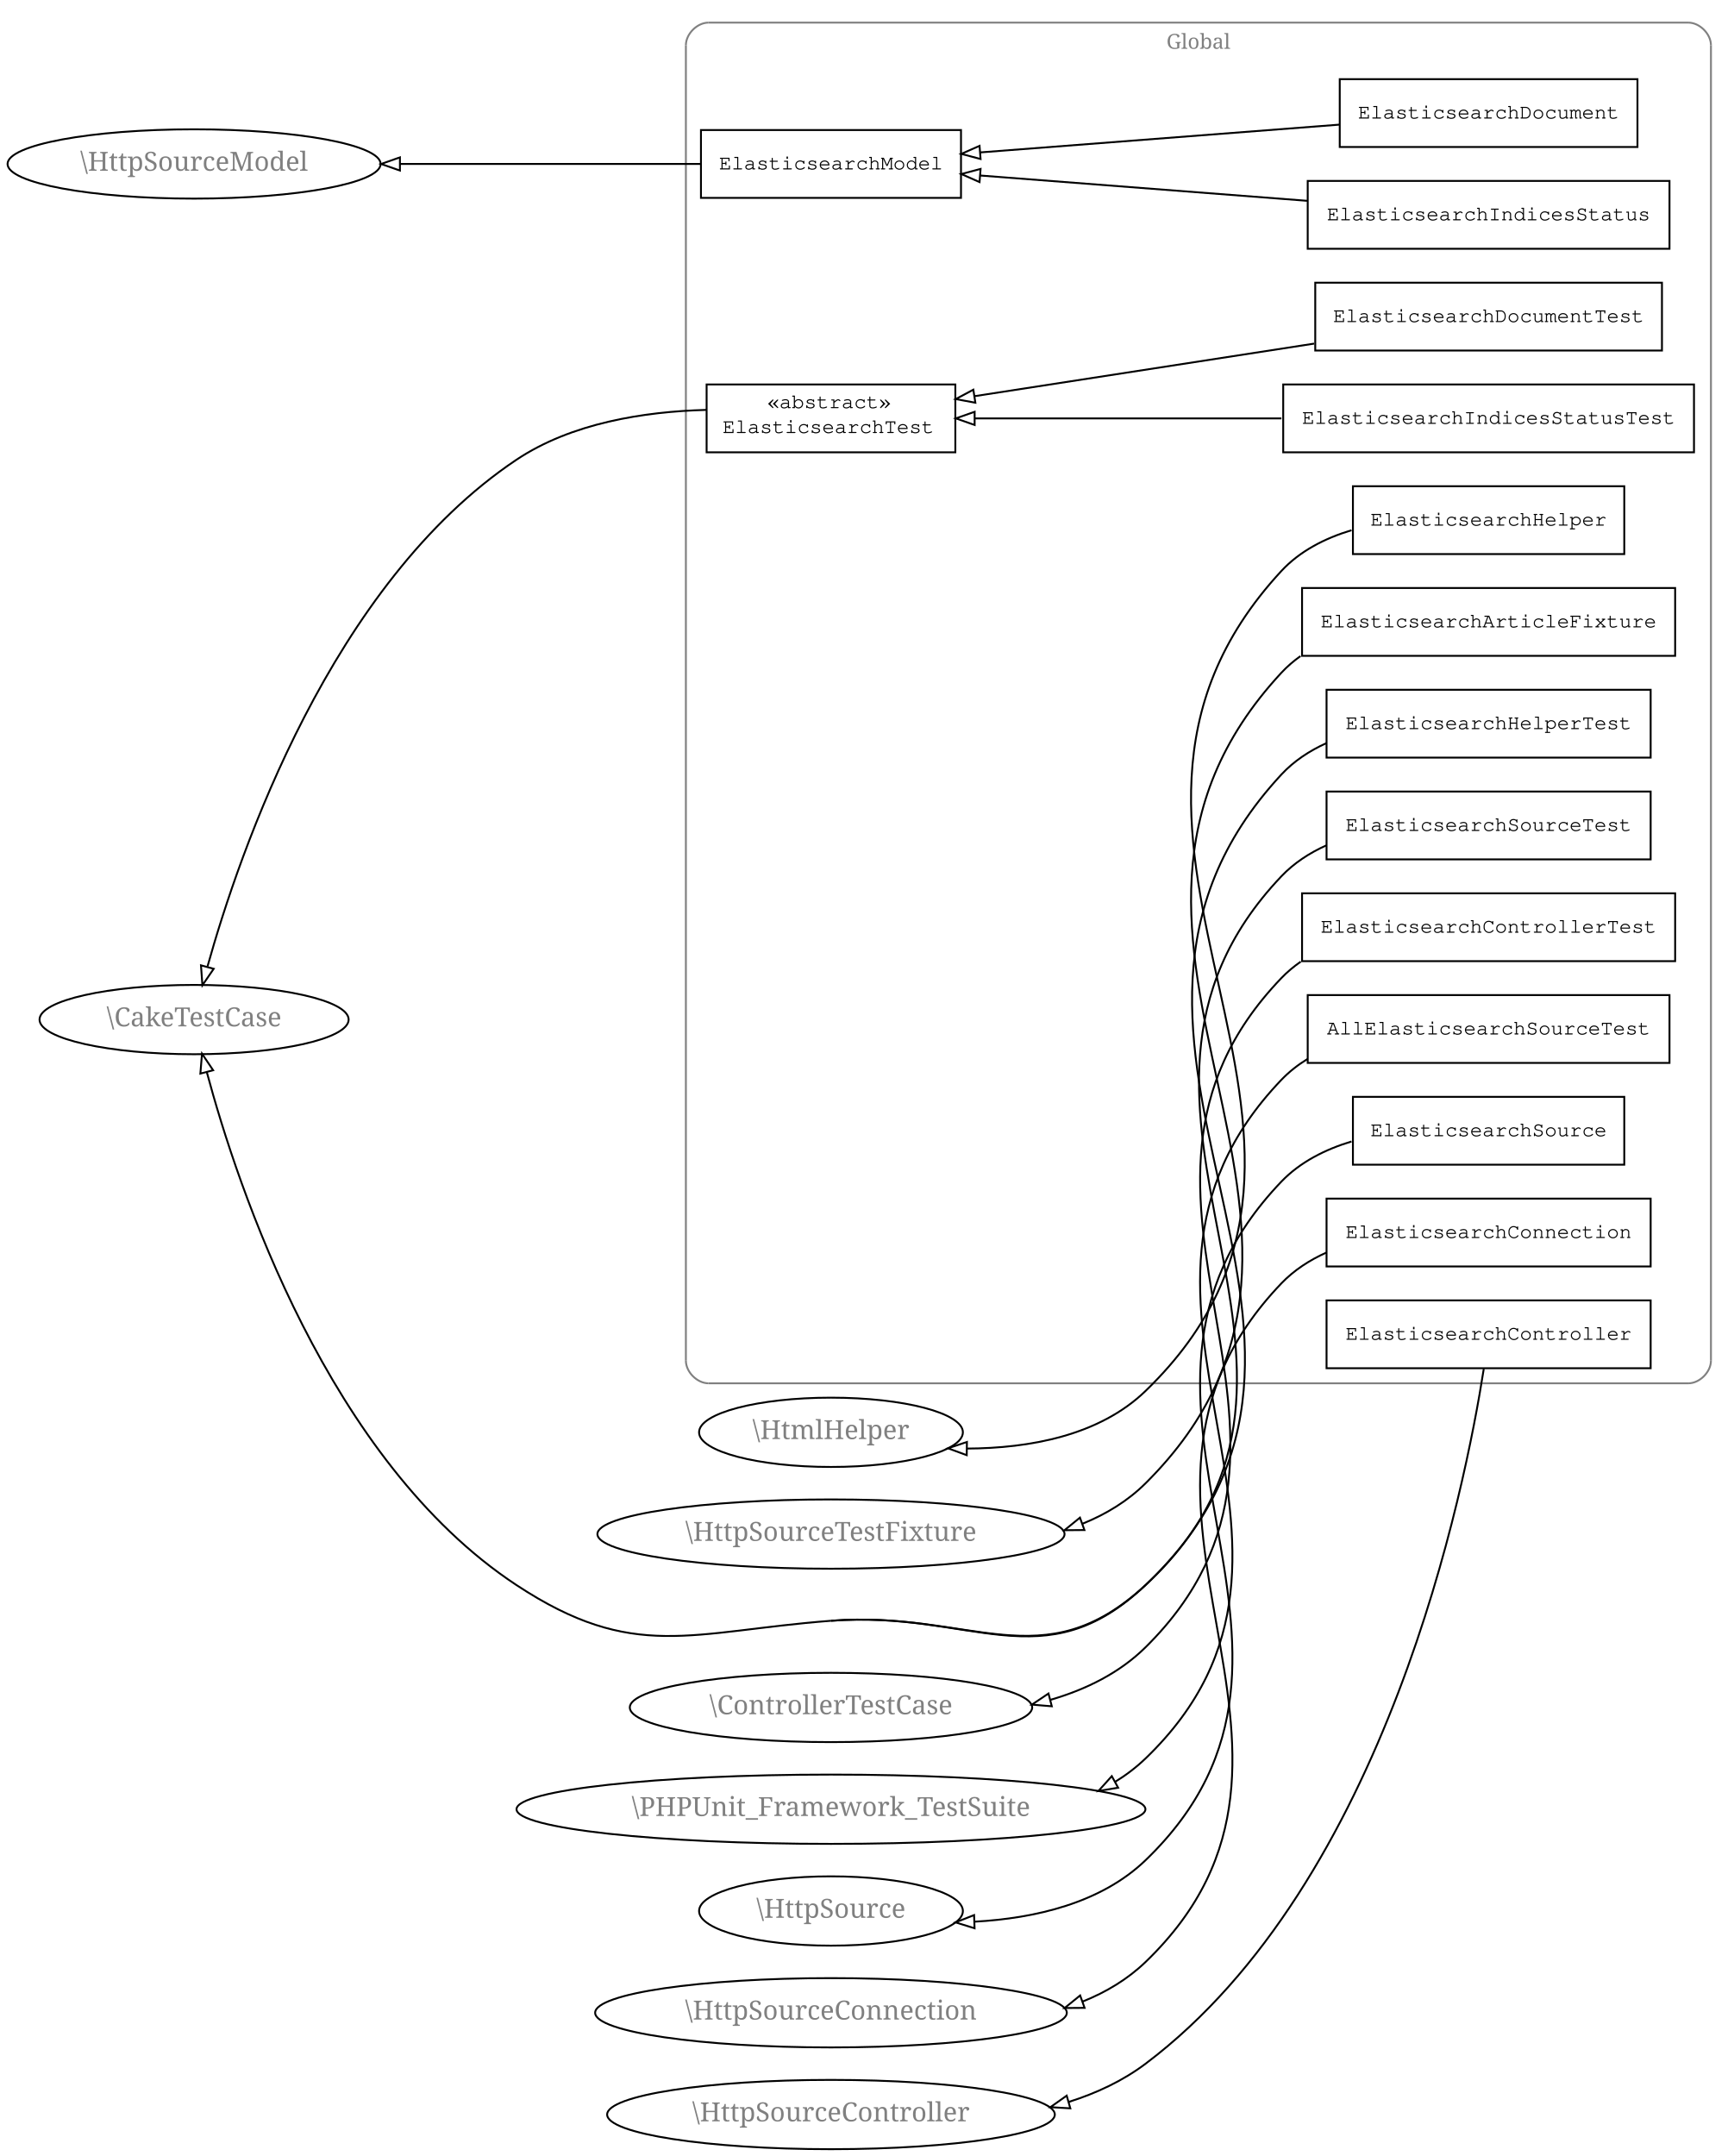
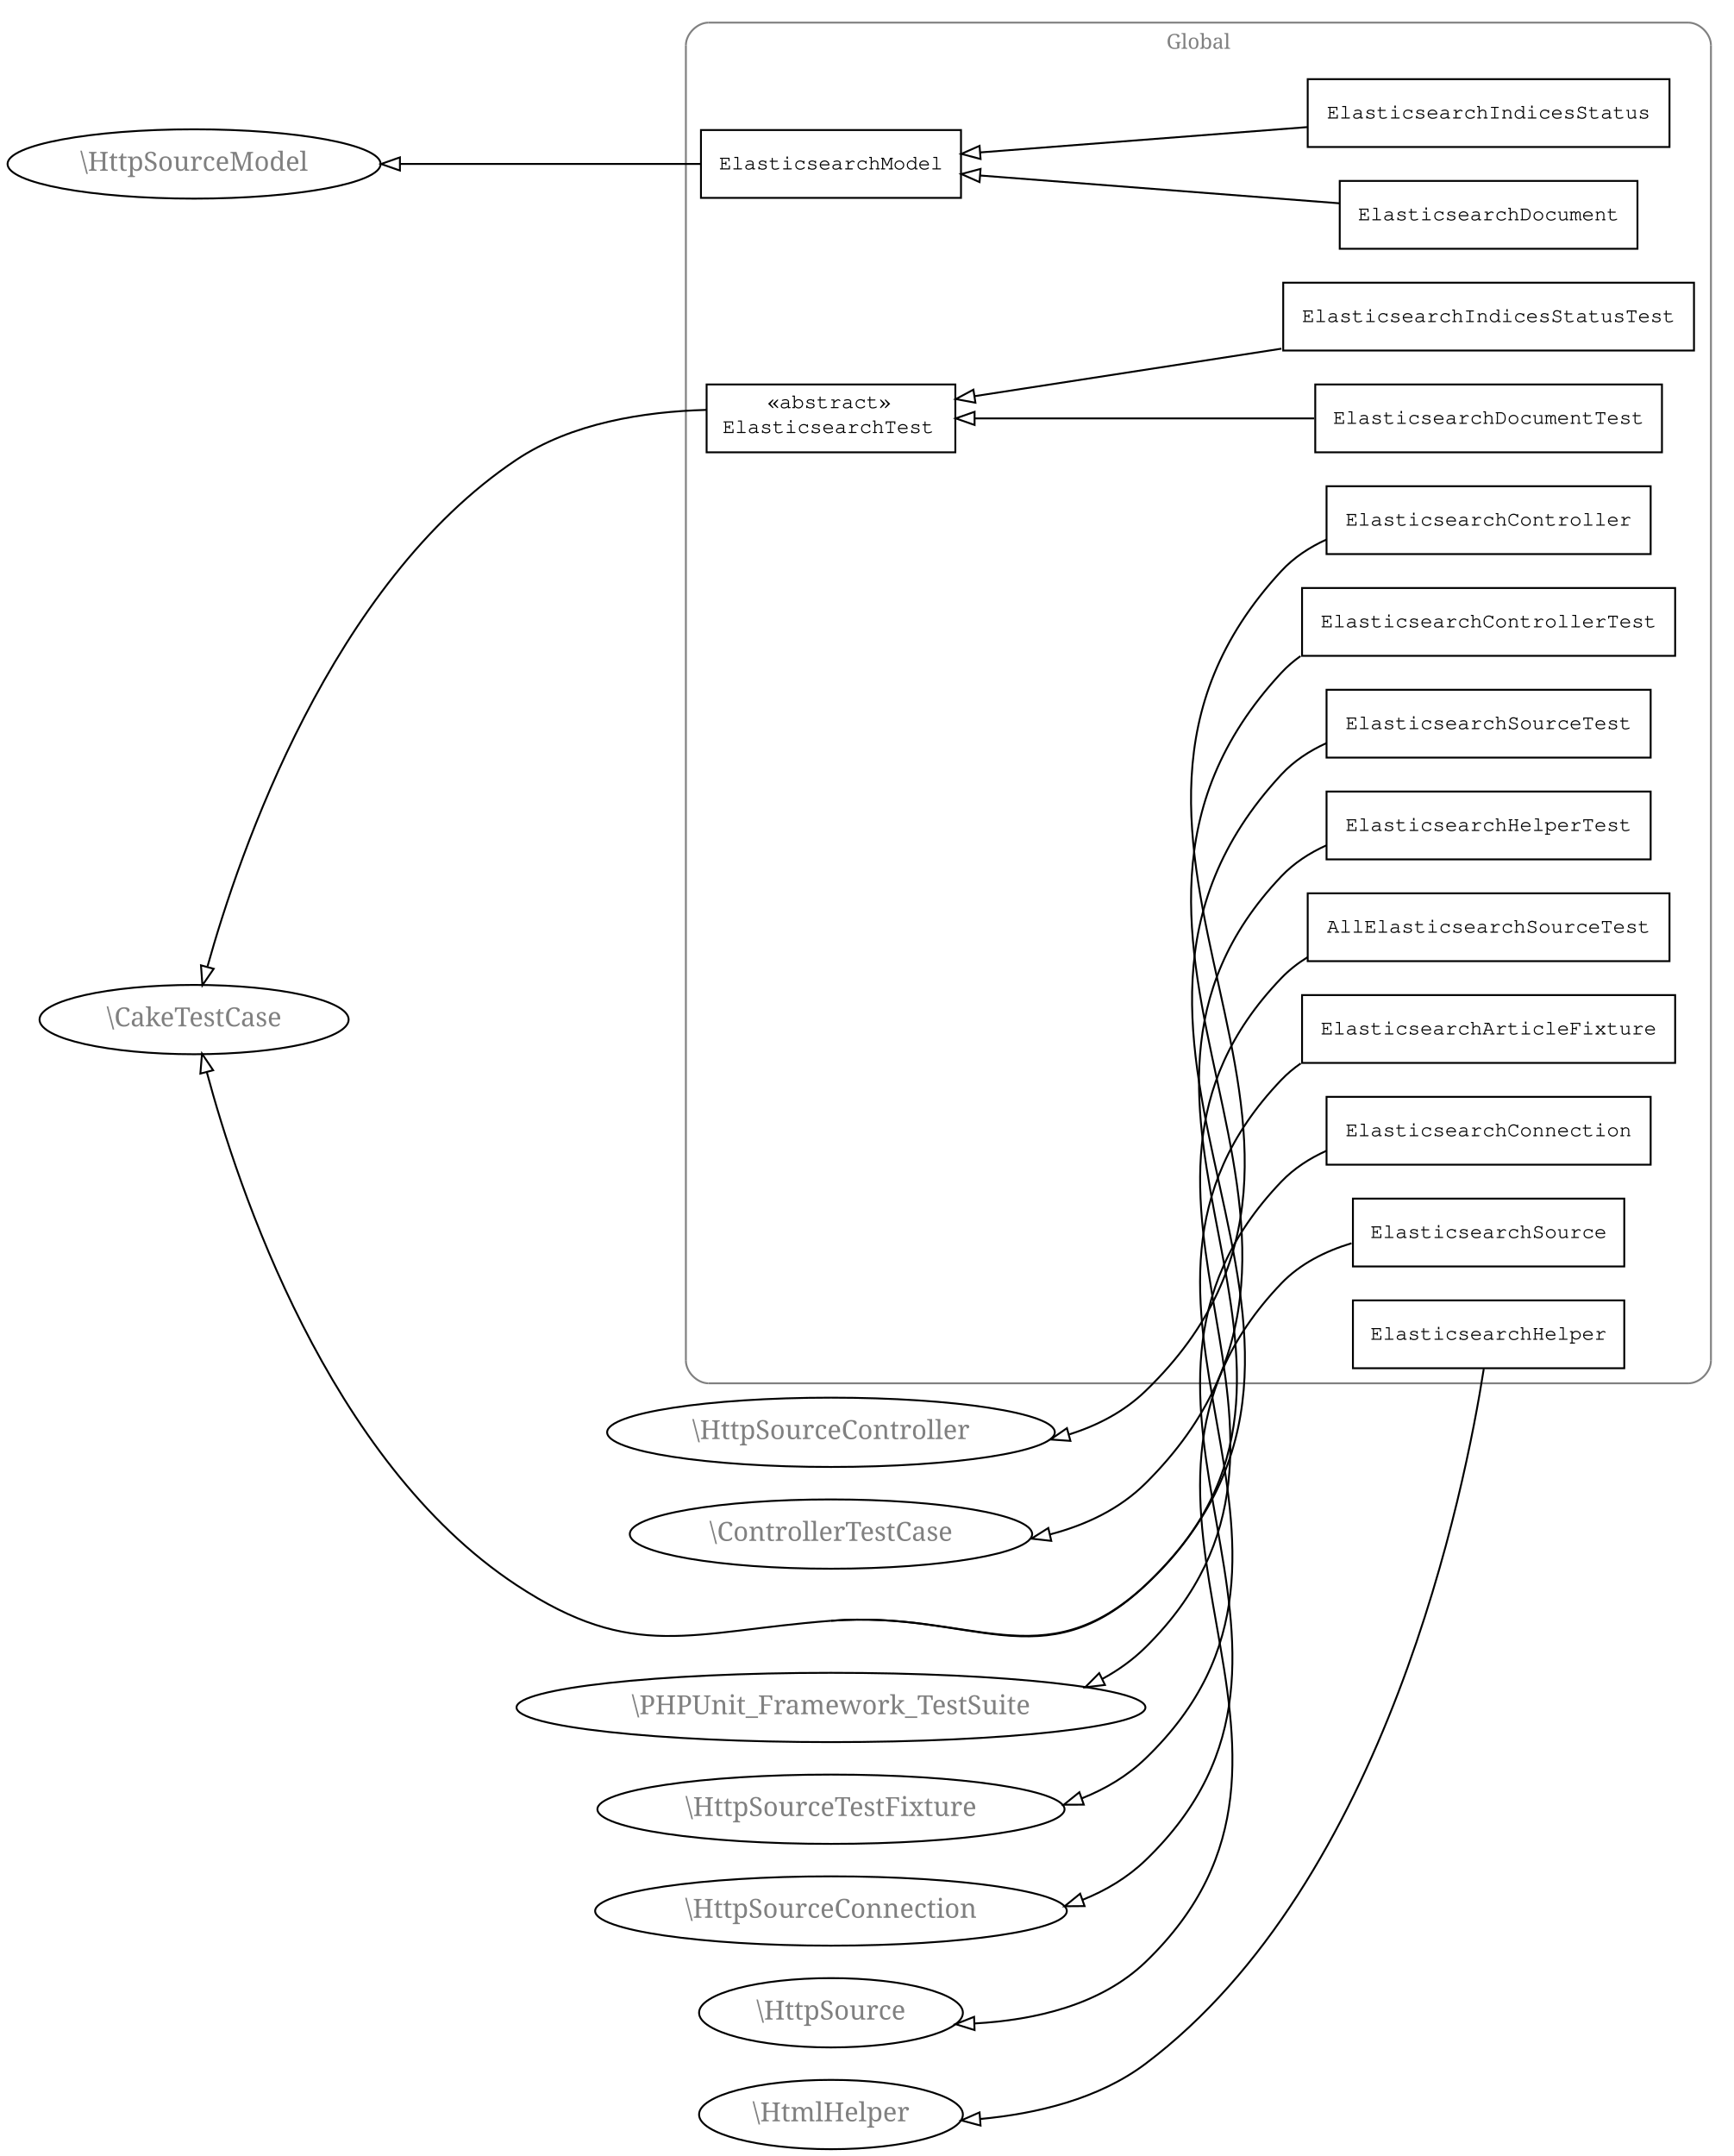
<svg xmlns="http://www.w3.org/2000/svg" width="920pt" height="1144pt" viewBox="0.00 0.00 920.00 1144.00">
  <g id="graph1" class="graph" transform="scale(1 1) rotate(0) translate(4 1140)">
    <polygon fill="white" stroke="white" points="-4,5 -4,-1140 917,-1140 917,5 -4,5" />
    <g id="graph2" class="cluster">
      <polyline fill="none" stroke="gray" points="372,-406 892,-406 " />
      <path fill="none" stroke="gray" d="M892,-406C898,-406 904,-412 904,-418" />
      <polyline fill="none" stroke="gray" points="904,-418 904,-1116 " />
      <path fill="none" stroke="gray" d="M904,-1116C904,-1122 898,-1128 892,-1128" />
      <polyline fill="none" stroke="gray" points="892,-1128 372,-1128 " />
      <path fill="none" stroke="gray" d="M372,-1128C366,-1128 360,-1122 360,-1116" />
      <polyline fill="none" stroke="gray" points="360,-1116 360,-418 " />
      <path fill="none" stroke="gray" d="M360,-418C360,-412 366,-406 372,-406" />
      <text text-anchor="middle" x="632" y="-1114.1" font-family="Times Roman,serif" font-size="11.00" fill="gray">Global</text>
    </g>
    <g id="node2" class="node">
-       <polygon fill="none" stroke="black" points="858,-882 714,-882 714,-846 858,-846 858,-882" />
-       <text text-anchor="middle" x="786" y="-861.1" font-family="Courier,monospace" font-size="11.00">ElasticsearchHelper</text>
+       <polygon fill="none" stroke="black" points="872,-882 700,-882 700,-846 872,-846 872,-882" />
+       <text text-anchor="middle" x="786" y="-861.1" font-family="Courier,monospace" font-size="11.00">ElasticsearchController</text>
    </g>
    <g id="node18" class="node">
-       <ellipse fill="none" stroke="black" cx="437" cy="-380" rx="70.004" ry="18.385" />
-       <text text-anchor="middle" x="437" y="-376.4" font-family="Times Roman,serif" font-size="14.00" fill="gray">\HtmlHelper</text>
+       <ellipse fill="none" stroke="black" cx="437" cy="-380" rx="118.794" ry="18.385" />
+       <text text-anchor="middle" x="437" y="-376.4" font-family="Times Roman,serif" font-size="14.00" fill="gray">\HttpSourceController</text>
    </g>
    <g id="edge3" class="edge">
-       <path fill="none" stroke="black" d="M713.253,-858.652C699.25,-854.436 685.888,-847.676 676,-837 542.845,-693.224 744.838,-538.259 604,-402 579.334,-378.136 542.187,-371.529 509.185,-371.371" />
-       <polygon fill="none" stroke="black" points="509.043,-367.873 499.095,-371.518 509.145,-374.872 509.043,-367.873" />
+       <path fill="none" stroke="black" d="M699.927,-853.701C690.948,-849.639 682.681,-844.214 676,-837 542.845,-693.224 744.838,-538.259 604,-402 592.621,-390.991 578.586,-383.655 563.527,-378.93" />
+       <polygon fill="none" stroke="black" points="564.07,-375.45 553.501,-376.19 562.224,-382.202 564.07,-375.45" />
    </g>
    <g id="node3" class="node">
      <polygon fill="none" stroke="black" points="885,-828 687,-828 687,-792 885,-792 885,-828" />
-       <text text-anchor="middle" x="786" y="-807.1" font-family="Courier,monospace" font-size="11.00">ElasticsearchArticleFixture</text>
+       <text text-anchor="middle" x="786" y="-807.1" font-family="Courier,monospace" font-size="11.00">ElasticsearchControllerTest</text>
    </g>
    <g id="node20" class="node">
-       <ellipse fill="none" stroke="black" cx="437" cy="-326" rx="123.951" ry="18.385" />
-       <text text-anchor="middle" x="437" y="-322.4" font-family="Times Roman,serif" font-size="14.00" fill="gray">\HttpSourceTestFixture</text>
+       <ellipse fill="none" stroke="black" cx="437" cy="-326" rx="106.773" ry="18.385" />
+       <text text-anchor="middle" x="437" y="-322.4" font-family="Times Roman,serif" font-size="14.00" fill="gray">\ControllerTestCase</text>
    </g>
    <g id="edge5" class="edge">
-       <path fill="none" stroke="black" d="M686.149,-791.854C682.488,-789.253 679.076,-786.315 676,-783 544.201,-640.956 741.401,-489.632 604,-353 594.458,-343.511 582.981,-336.554 570.569,-331.526" />
-       <polygon fill="none" stroke="black" points="571.505,-328.144 560.911,-328.048 569.133,-334.729 571.505,-328.144" />
+       <path fill="none" stroke="black" d="M686.149,-791.854C682.488,-789.253 679.076,-786.315 676,-783 544.201,-640.956 741.401,-489.632 604,-353 590.167,-339.245 572.27,-330.81 553.349,-325.86" />
+       <polygon fill="none" stroke="black" points="553.906,-322.397 543.377,-323.58 552.345,-329.221 553.906,-322.397" />
    </g>
    <g id="node4" class="node">
-       <polygon fill="none" stroke="black" points="503,-936 371,-936 371,-900 503,-900 503,-936" />
-       <text text-anchor="start" x="403" y="-923.433" font-family="Courier,monospace" font-size="11.00">«abstract»</text>
-       <text text-anchor="start" x="379.5" y="-910.233" font-family="Courier,monospace" font-size="11.00">ElasticsearchTest</text>
+       <polygon fill="none" stroke="black" points="872,-774 700,-774 700,-738 872,-738 872,-774" />
+       <text text-anchor="middle" x="786" y="-753.1" font-family="Courier,monospace" font-size="11.00">ElasticsearchSourceTest</text>
    </g>
    <g id="node22" class="node">
      <ellipse fill="none" stroke="black" cx="99" cy="-599" rx="82.024" ry="18.385" />
      <text text-anchor="middle" x="99" y="-595.4" font-family="Times Roman,serif" font-size="14.00" fill="gray">\CakeTestCase</text>
    </g>
    <g id="edge7" class="edge">
-       <path fill="none" stroke="black" d="M370.784,-922.504C338.004,-921.619 299.287,-915.596 270,-896 171.804,-830.297 123.057,-687.82 106.129,-627.209" />
-       <polygon fill="none" stroke="black" points="109.414,-625.947 103.421,-617.211 102.658,-627.778 109.414,-625.947" />
+       <path fill="none" stroke="black" d="M699.94,-745.688C690.959,-741.629 682.688,-736.207 676,-729 544.201,-586.956 744.574,-432.366 604,-299 549.807,-247.586 511.481,-285.73 437,-280" />
    </g>
    <g id="node5" class="node">
-       <polygon fill="none" stroke="black" points="872,-774 700,-774 700,-738 872,-738 872,-774" />
-       <text text-anchor="middle" x="786" y="-753.1" font-family="Courier,monospace" font-size="11.00">ElasticsearchHelperTest</text>
+       <polygon fill="none" stroke="black" points="878,-936 694,-936 694,-900 878,-900 878,-936" />
+       <text text-anchor="middle" x="786" y="-915.1" font-family="Courier,monospace" font-size="11.00">ElasticsearchDocumentTest</text>
+     </g>
+     <g id="node10" class="node">
+       <polygon fill="none" stroke="black" points="503,-936 371,-936 371,-900 503,-900 503,-936" />
+       <text text-anchor="start" x="403" y="-923.433" font-family="Courier,monospace" font-size="11.00">«abstract»</text>
+       <text text-anchor="start" x="379.5" y="-910.233" font-family="Courier,monospace" font-size="11.00">ElasticsearchTest</text>
    </g>
    <g id="edge9" class="edge">
-       <path fill="none" stroke="black" d="M699.94,-745.688C690.959,-741.629 682.688,-736.207 676,-729 544.201,-586.956 744.574,-432.366 604,-299 549.807,-247.586 511.481,-285.73 437,-280" />
+       <path fill="none" stroke="black" d="M693.391,-918C637.141,-918 566.209,-918 513.219,-918" />
+       <polygon fill="none" stroke="black" points="513.206,-914.5 503.206,-918 513.206,-921.5 513.206,-914.5" />
    </g>
    <g id="node6" class="node">
-       <polygon fill="none" stroke="black" points="895,-936 677,-936 677,-900 895,-900 895,-936" />
-       <text text-anchor="middle" x="786" y="-915.1" font-family="Courier,monospace" font-size="11.00">ElasticsearchIndicesStatusTest</text>
+       <polygon fill="none" stroke="black" points="895,-990 677,-990 677,-954 895,-954 895,-990" />
+       <text text-anchor="middle" x="786" y="-969.1" font-family="Courier,monospace" font-size="11.00">ElasticsearchIndicesStatusTest</text>
    </g>
    <g id="edge11" class="edge">
-       <path fill="none" stroke="black" d="M676.053,-918C623.188,-918 561.122,-918 513.482,-918" />
-       <polygon fill="none" stroke="black" points="513.238,-914.5 503.238,-918 513.237,-921.5 513.238,-914.5" />
+       <path fill="none" stroke="black" d="M676.053,-954.988C623.078,-946.791 560.862,-937.165 513.183,-929.788" />
+       <polygon fill="none" stroke="black" points="513.655,-926.319 503.238,-928.249 512.585,-933.237 513.655,-926.319" />
    </g>
    <g id="node7" class="node">
-       <polygon fill="none" stroke="black" points="878,-990 694,-990 694,-954 878,-954 878,-990" />
-       <text text-anchor="middle" x="786" y="-969.1" font-family="Courier,monospace" font-size="11.00">ElasticsearchDocumentTest</text>
+       <polygon fill="none" stroke="black" points="872,-720 700,-720 700,-684 872,-684 872,-720" />
+       <text text-anchor="middle" x="786" y="-699.1" font-family="Courier,monospace" font-size="11.00">ElasticsearchHelperTest</text>
    </g>
    <g id="edge13" class="edge">
-       <path fill="none" stroke="black" d="M693.391,-957.671C637.141,-948.967 566.209,-937.992 513.219,-929.793" />
-       <polygon fill="none" stroke="black" points="513.624,-926.314 503.206,-928.244 512.553,-933.232 513.624,-926.314" />
-     </g>
-     <g id="node8" class="node">
-       <polygon fill="none" stroke="black" points="872,-720 700,-720 700,-684 872,-684 872,-720" />
-       <text text-anchor="middle" x="786" y="-699.1" font-family="Courier,monospace" font-size="11.00">ElasticsearchSourceTest</text>
-     </g>
-     <g id="edge15" class="edge">
      <path fill="none" stroke="black" d="M699.832,-691.415C690.927,-687.396 682.703,-682.058 676,-675 558.825,-551.63 728.791,-414.66 604,-299 549.212,-248.221 511.481,-285.73 437,-280" />
      <path fill="none" stroke="black" d="M437,-280C362.519,-274.27 332.361,-257.874 270,-299 170.176,-364.832 122.098,-510.198 105.731,-571.197" />
      <polygon fill="none" stroke="black" points="102.336,-570.346 103.205,-580.905 109.11,-572.109 102.336,-570.346" />
    </g>
+     <g id="node8" class="node">
+       <polygon fill="none" stroke="black" points="882,-666 690,-666 690,-630 882,-630 882,-666" />
+       <text text-anchor="middle" x="786" y="-645.1" font-family="Courier,monospace" font-size="11.00">AllElasticsearchSourceTest</text>
+     </g>
+     <g id="node27" class="node">
+       <ellipse fill="none" stroke="black" cx="437" cy="-234" rx="166.877" ry="18.385" />
+       <text text-anchor="middle" x="437" y="-230.4" font-family="Times Roman,serif" font-size="14.00" fill="gray">\PHPUnit_Framework_TestSuite</text>
+     </g>
+     <g id="edge15" class="edge">
+       <path fill="none" stroke="black" d="M689.981,-632.128C684.88,-629.005 680.154,-625.326 676,-621 564.497,-504.876 718.449,-379.222 604,-266 597.147,-259.22 589.324,-253.649 580.892,-249.089" />
+       <polygon fill="none" stroke="black" points="582.419,-245.94 571.898,-244.695 579.346,-252.23 582.419,-245.94" />
+     </g>
    <g id="node9" class="node">
-       <polygon fill="none" stroke="black" points="885,-666 687,-666 687,-630 885,-630 885,-666" />
-       <text text-anchor="middle" x="786" y="-645.1" font-family="Courier,monospace" font-size="11.00">ElasticsearchControllerTest</text>
+       <polygon fill="none" stroke="black" points="885,-612 687,-612 687,-576 885,-576 885,-612" />
+       <text text-anchor="middle" x="786" y="-591.1" font-family="Courier,monospace" font-size="11.00">ElasticsearchArticleFixture</text>
    </g>
-     <g id="node28" class="node">
-       <ellipse fill="none" stroke="black" cx="437" cy="-234" rx="106.773" ry="18.385" />
-       <text text-anchor="middle" x="437" y="-230.4" font-family="Times Roman,serif" font-size="14.00" fill="gray">\ControllerTestCase</text>
+     <g id="node29" class="node">
+       <ellipse fill="none" stroke="black" cx="437" cy="-180" rx="123.951" ry="18.385" />
+       <text text-anchor="middle" x="437" y="-176.4" font-family="Times Roman,serif" font-size="14.00" fill="gray">\HttpSourceTestFixture</text>
    </g>
    <g id="edge17" class="edge">
-       <path fill="none" stroke="black" d="M686.289,-629.722C682.59,-627.156 679.132,-624.262 676,-621 564.497,-504.876 718.449,-379.222 604,-266 590.15,-252.298 572.342,-243.534 553.538,-238.073" />
-       <polygon fill="none" stroke="black" points="554.187,-234.626 543.629,-235.51 552.433,-241.403 554.187,-234.626" />
-     </g>
-     <g id="node10" class="node">
-       <polygon fill="none" stroke="black" points="882,-612 690,-612 690,-576 882,-576 882,-612" />
-       <text text-anchor="middle" x="786" y="-591.1" font-family="Courier,monospace" font-size="11.00">AllElasticsearchSourceTest</text>
-     </g>
-     <g id="node30" class="node">
-       <ellipse fill="none" stroke="black" cx="437" cy="-180" rx="166.877" ry="18.385" />
-       <text text-anchor="middle" x="437" y="-176.4" font-family="Times Roman,serif" font-size="14.00" fill="gray">\PHPUnit_Framework_TestSuite</text>
+       <path fill="none" stroke="black" d="M686.278,-575.733C682.582,-573.164 679.128,-570.267 676,-567 563.147,-449.152 721.498,-320.217 604,-207 594.309,-197.662 582.738,-190.803 570.269,-185.832" />
+       <polygon fill="none" stroke="black" points="571.17,-182.438 560.575,-182.39 568.828,-189.035 571.17,-182.438" />
    </g>
    <g id="edge19" class="edge">
-       <path fill="none" stroke="black" d="M689.968,-578.142C684.869,-575.015 680.148,-571.332 676,-567 563.147,-449.152 721.498,-320.217 604,-207 599.027,-202.208 593.558,-198.068 587.727,-194.502" />
-       <polygon fill="none" stroke="black" points="589.39,-191.422 578.939,-189.677 586.021,-197.558 589.39,-191.422" />
+       <path fill="none" stroke="black" d="M370.784,-922.504C338.004,-921.619 299.287,-915.596 270,-896 171.804,-830.297 123.057,-687.82 106.129,-627.209" />
+       <polygon fill="none" stroke="black" points="109.414,-625.947 103.421,-617.211 102.658,-627.778 109.414,-625.947" />
    </g>
    <g id="node11" class="node">
+       <polygon fill="none" stroke="black" points="872,-558 700,-558 700,-522 872,-522 872,-558" />
+       <text text-anchor="middle" x="786" y="-537.1" font-family="Courier,monospace" font-size="11.00">ElasticsearchConnection</text>
+     </g>
+     <g id="node32" class="node">
+       <ellipse fill="none" stroke="black" cx="437" cy="-126" rx="125.158" ry="18.385" />
+       <text text-anchor="middle" x="437" y="-122.4" font-family="Times Roman,serif" font-size="14.00" fill="gray">\HttpSourceConnection</text>
+     </g>
+     <g id="edge21" class="edge">
+       <path fill="none" stroke="black" d="M699.889,-529.361C690.974,-525.351 682.732,-520.03 676,-513 563.147,-395.152 721.498,-266.217 604,-153 594.394,-143.744 582.939,-136.922 570.594,-131.963" />
+       <polygon fill="none" stroke="black" points="571.591,-128.602 560.996,-128.523 569.229,-135.192 571.591,-128.602" />
+     </g>
+     <g id="node12" class="node">
+       <polygon fill="none" stroke="black" points="858,-504 714,-504 714,-468 858,-468 858,-504" />
+       <text text-anchor="middle" x="786" y="-483.1" font-family="Courier,monospace" font-size="11.00">ElasticsearchSource</text>
+     </g>
+     <g id="node34" class="node">
+       <ellipse fill="none" stroke="black" cx="437" cy="-72" rx="70.004" ry="18.385" />
+       <text text-anchor="middle" x="437" y="-68.4" font-family="Times Roman,serif" font-size="14.00" fill="gray">\HttpSource</text>
+     </g>
+     <g id="edge23" class="edge">
+       <path fill="none" stroke="black" d="M713.236,-480.314C699.32,-476.109 685.996,-469.439 676,-459 563.147,-341.152 721.498,-212.217 604,-99 580.241,-76.106 545.174,-68.106 513.3,-66.337" />
+       <polygon fill="none" stroke="black" points="513.2,-62.831 503.081,-65.97 512.949,-69.827 513.2,-62.831" />
+     </g>
+     <g id="node13" class="node">
      <polygon fill="none" stroke="black" points="506,-1071 368,-1071 368,-1035 506,-1035 506,-1071" />
      <text text-anchor="middle" x="437" y="-1050.1" font-family="Courier,monospace" font-size="11.00">ElasticsearchModel</text>
    </g>
-     <g id="node32" class="node">
+     <g id="node36" class="node">
      <ellipse fill="none" stroke="black" cx="99" cy="-1053" rx="98.995" ry="18.385" />
      <text text-anchor="middle" x="99" y="-1049.4" font-family="Times Roman,serif" font-size="14.00" fill="gray">\HttpSourceModel</text>
    </g>
-     <g id="edge21" class="edge">
+     <g id="edge25" class="edge">
      <path fill="none" stroke="black" d="M367.785,-1053C321.88,-1053 260.671,-1053 208.26,-1053" />
      <polygon fill="none" stroke="black" points="208.243,-1049.5 198.243,-1053 208.243,-1056.5 208.243,-1049.5" />
    </g>
-     <g id="node12" class="node">
-       <polygon fill="none" stroke="black" points="882,-1044 690,-1044 690,-1008 882,-1008 882,-1044" />
-       <text text-anchor="middle" x="786" y="-1023.1" font-family="Courier,monospace" font-size="11.00">ElasticsearchIndicesStatus</text>
-     </g>
-     <g id="edge23" class="edge">
-       <path fill="none" stroke="black" d="M689.71,-1033.45C635.14,-1037.67 567.704,-1042.89 516.222,-1046.87" />
-       <polygon fill="none" stroke="black" points="515.848,-1043.39 506.147,-1047.65 516.388,-1050.37 515.848,-1043.39" />
-     </g>
-     <g id="node13" class="node">
-       <polygon fill="none" stroke="black" points="865,-1098 707,-1098 707,-1062 865,-1062 865,-1098" />
-       <text text-anchor="middle" x="786" y="-1077.1" font-family="Courier,monospace" font-size="11.00">ElasticsearchDocument</text>
-     </g>
-     <g id="edge25" class="edge">
-       <path fill="none" stroke="black" d="M706.806,-1073.87C649.795,-1069.46 573.205,-1063.54 516.194,-1059.13" />
-       <polygon fill="none" stroke="black" points="516.385,-1055.63 506.145,-1058.35 515.845,-1062.61 516.385,-1055.63" />
-     </g>
    <g id="node14" class="node">
-       <polygon fill="none" stroke="black" points="858,-558 714,-558 714,-522 858,-522 858,-558" />
-       <text text-anchor="middle" x="786" y="-537.1" font-family="Courier,monospace" font-size="11.00">ElasticsearchSource</text>
-     </g>
-     <g id="node36" class="node">
-       <ellipse fill="none" stroke="black" cx="437" cy="-126" rx="70.004" ry="18.385" />
-       <text text-anchor="middle" x="437" y="-122.4" font-family="Times Roman,serif" font-size="14.00" fill="gray">\HttpSource</text>
+       <polygon fill="none" stroke="black" points="865,-1044 707,-1044 707,-1008 865,-1008 865,-1044" />
+       <text text-anchor="middle" x="786" y="-1023.1" font-family="Courier,monospace" font-size="11.00">ElasticsearchDocument</text>
    </g>
    <g id="edge27" class="edge">
-       <path fill="none" stroke="black" d="M713.236,-534.314C699.32,-530.109 685.996,-523.439 676,-513 563.147,-395.152 721.498,-266.217 604,-153 580.241,-130.106 545.174,-122.106 513.3,-120.337" />
-       <polygon fill="none" stroke="black" points="513.2,-116.831 503.081,-119.97 512.949,-123.827 513.2,-116.831" />
+       <path fill="none" stroke="black" d="M706.806,-1032.13C649.795,-1036.54 573.205,-1042.46 516.194,-1046.87" />
+       <polygon fill="none" stroke="black" points="515.845,-1043.39 506.145,-1047.65 516.385,-1050.37 515.845,-1043.39" />
    </g>
    <g id="node15" class="node">
-       <polygon fill="none" stroke="black" points="872,-504 700,-504 700,-468 872,-468 872,-504" />
-       <text text-anchor="middle" x="786" y="-483.1" font-family="Courier,monospace" font-size="11.00">ElasticsearchConnection</text>
-     </g>
-     <g id="node38" class="node">
-       <ellipse fill="none" stroke="black" cx="437" cy="-72" rx="125.158" ry="18.385" />
-       <text text-anchor="middle" x="437" y="-68.4" font-family="Times Roman,serif" font-size="14.00" fill="gray">\HttpSourceConnection</text>
+       <polygon fill="none" stroke="black" points="882,-1098 690,-1098 690,-1062 882,-1062 882,-1098" />
+       <text text-anchor="middle" x="786" y="-1077.1" font-family="Courier,monospace" font-size="11.00">ElasticsearchIndicesStatus</text>
    </g>
    <g id="edge29" class="edge">
-       <path fill="none" stroke="black" d="M699.889,-475.361C690.974,-471.351 682.732,-466.03 676,-459 563.147,-341.152 721.498,-212.217 604,-99 594.394,-89.744 582.939,-82.922 570.594,-77.963" />
-       <polygon fill="none" stroke="black" points="571.591,-74.602 560.996,-74.523 569.229,-81.192 571.591,-74.602" />
+       <path fill="none" stroke="black" d="M689.71,-1072.55C635.14,-1068.33 567.704,-1063.11 516.222,-1059.13" />
+       <polygon fill="none" stroke="black" points="516.388,-1055.63 506.147,-1058.35 515.848,-1062.61 516.388,-1055.63" />
    </g>
    <g id="node16" class="node">
-       <polygon fill="none" stroke="black" points="872,-450 700,-450 700,-414 872,-414 872,-450" />
-       <text text-anchor="middle" x="786" y="-429.1" font-family="Courier,monospace" font-size="11.00">ElasticsearchController</text>
+       <polygon fill="none" stroke="black" points="858,-450 714,-450 714,-414 858,-414 858,-450" />
+       <text text-anchor="middle" x="786" y="-429.1" font-family="Courier,monospace" font-size="11.00">ElasticsearchHelper</text>
    </g>
    <g id="node40" class="node">
-       <ellipse fill="none" stroke="black" cx="437" cy="-18" rx="118.794" ry="18.385" />
-       <text text-anchor="middle" x="437" y="-14.4" font-family="Times Roman,serif" font-size="14.00" fill="gray">\HttpSourceController</text>
+       <ellipse fill="none" stroke="black" cx="437" cy="-18" rx="70.004" ry="18.385" />
+       <text text-anchor="middle" x="437" y="-14.4" font-family="Times Roman,serif" font-size="14.00" fill="gray">\HtmlHelper</text>
    </g>
    <g id="edge31" class="edge">
-       <path fill="none" stroke="black" d="M783.439,-413.677C773.594,-350.671 732.082,-141.511 604,-45 591.878,-35.866 577.844,-29.319 563.165,-24.688" />
-       <polygon fill="none" stroke="black" points="564.016,-21.291 553.439,-21.913 562.095,-28.022 564.016,-21.291" />
+       <path fill="none" stroke="black" d="M783.439,-413.677C773.594,-350.671 732.082,-141.511 604,-45 579.133,-26.262 546.222,-18.414 516.194,-15.649" />
+       <polygon fill="none" stroke="black" points="516.369,-12.152 506.136,-14.897 515.848,-19.133 516.369,-12.152" />
    </g>
  </g>
</svg>
